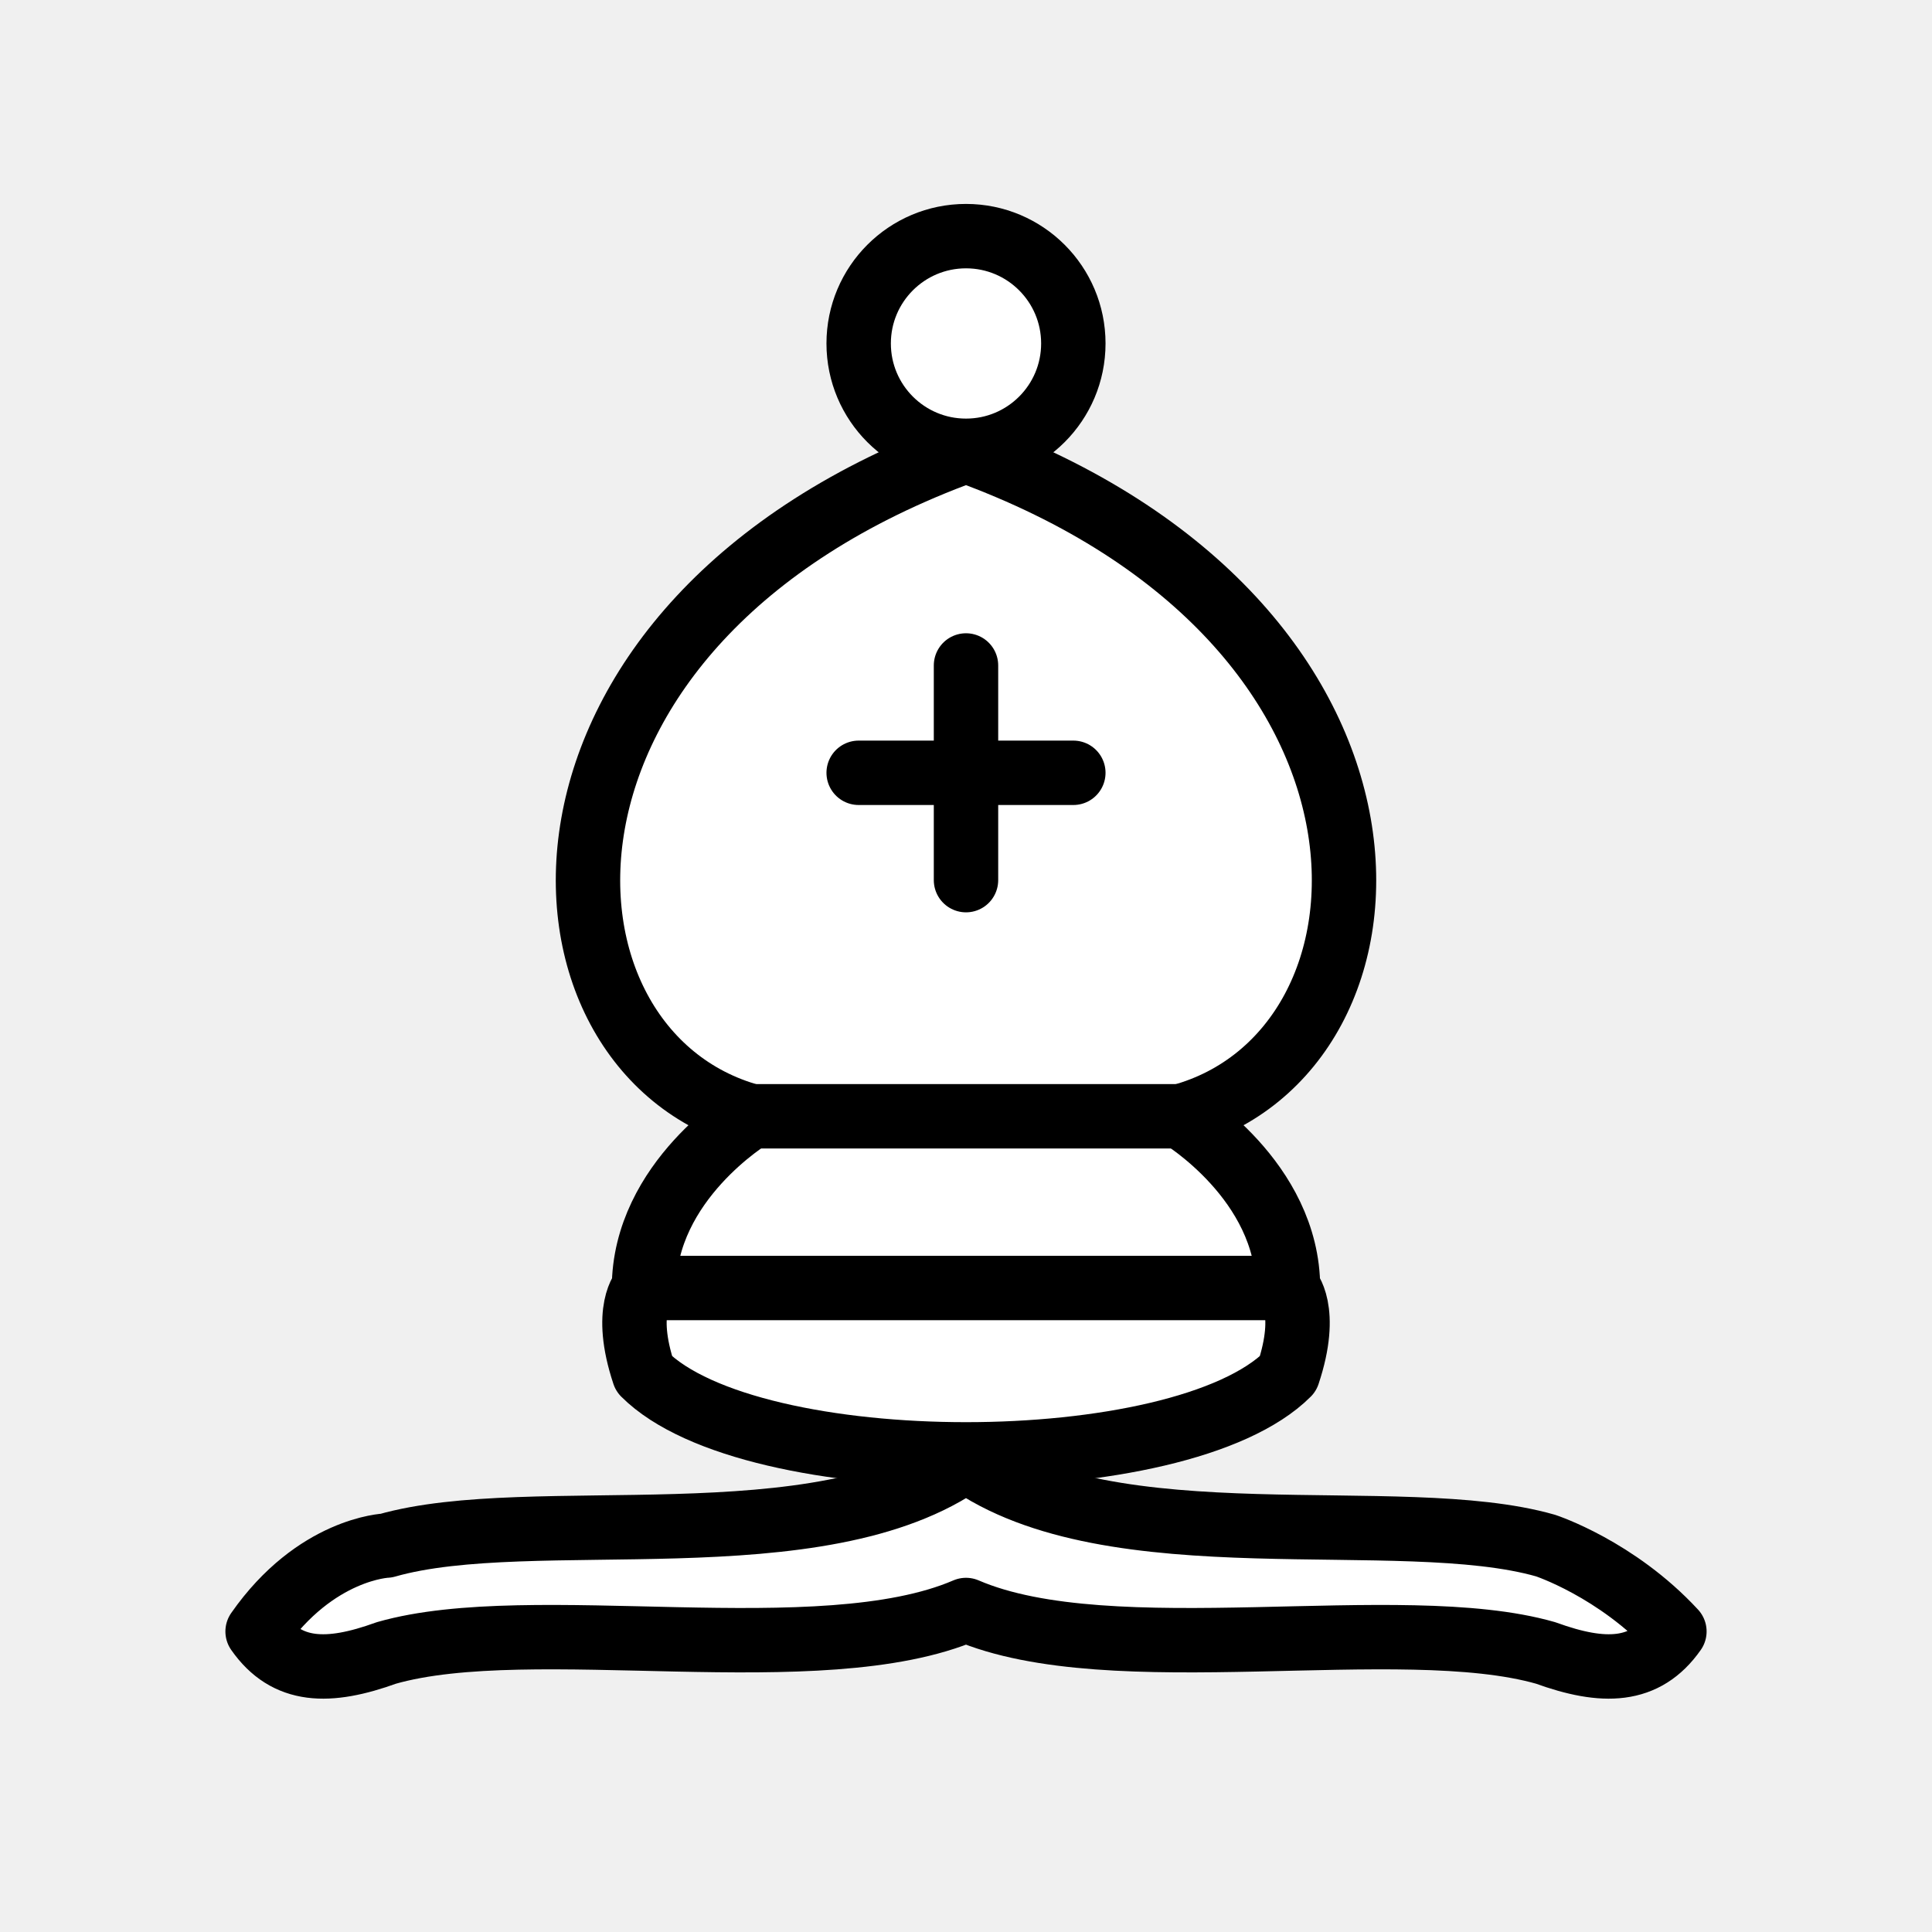
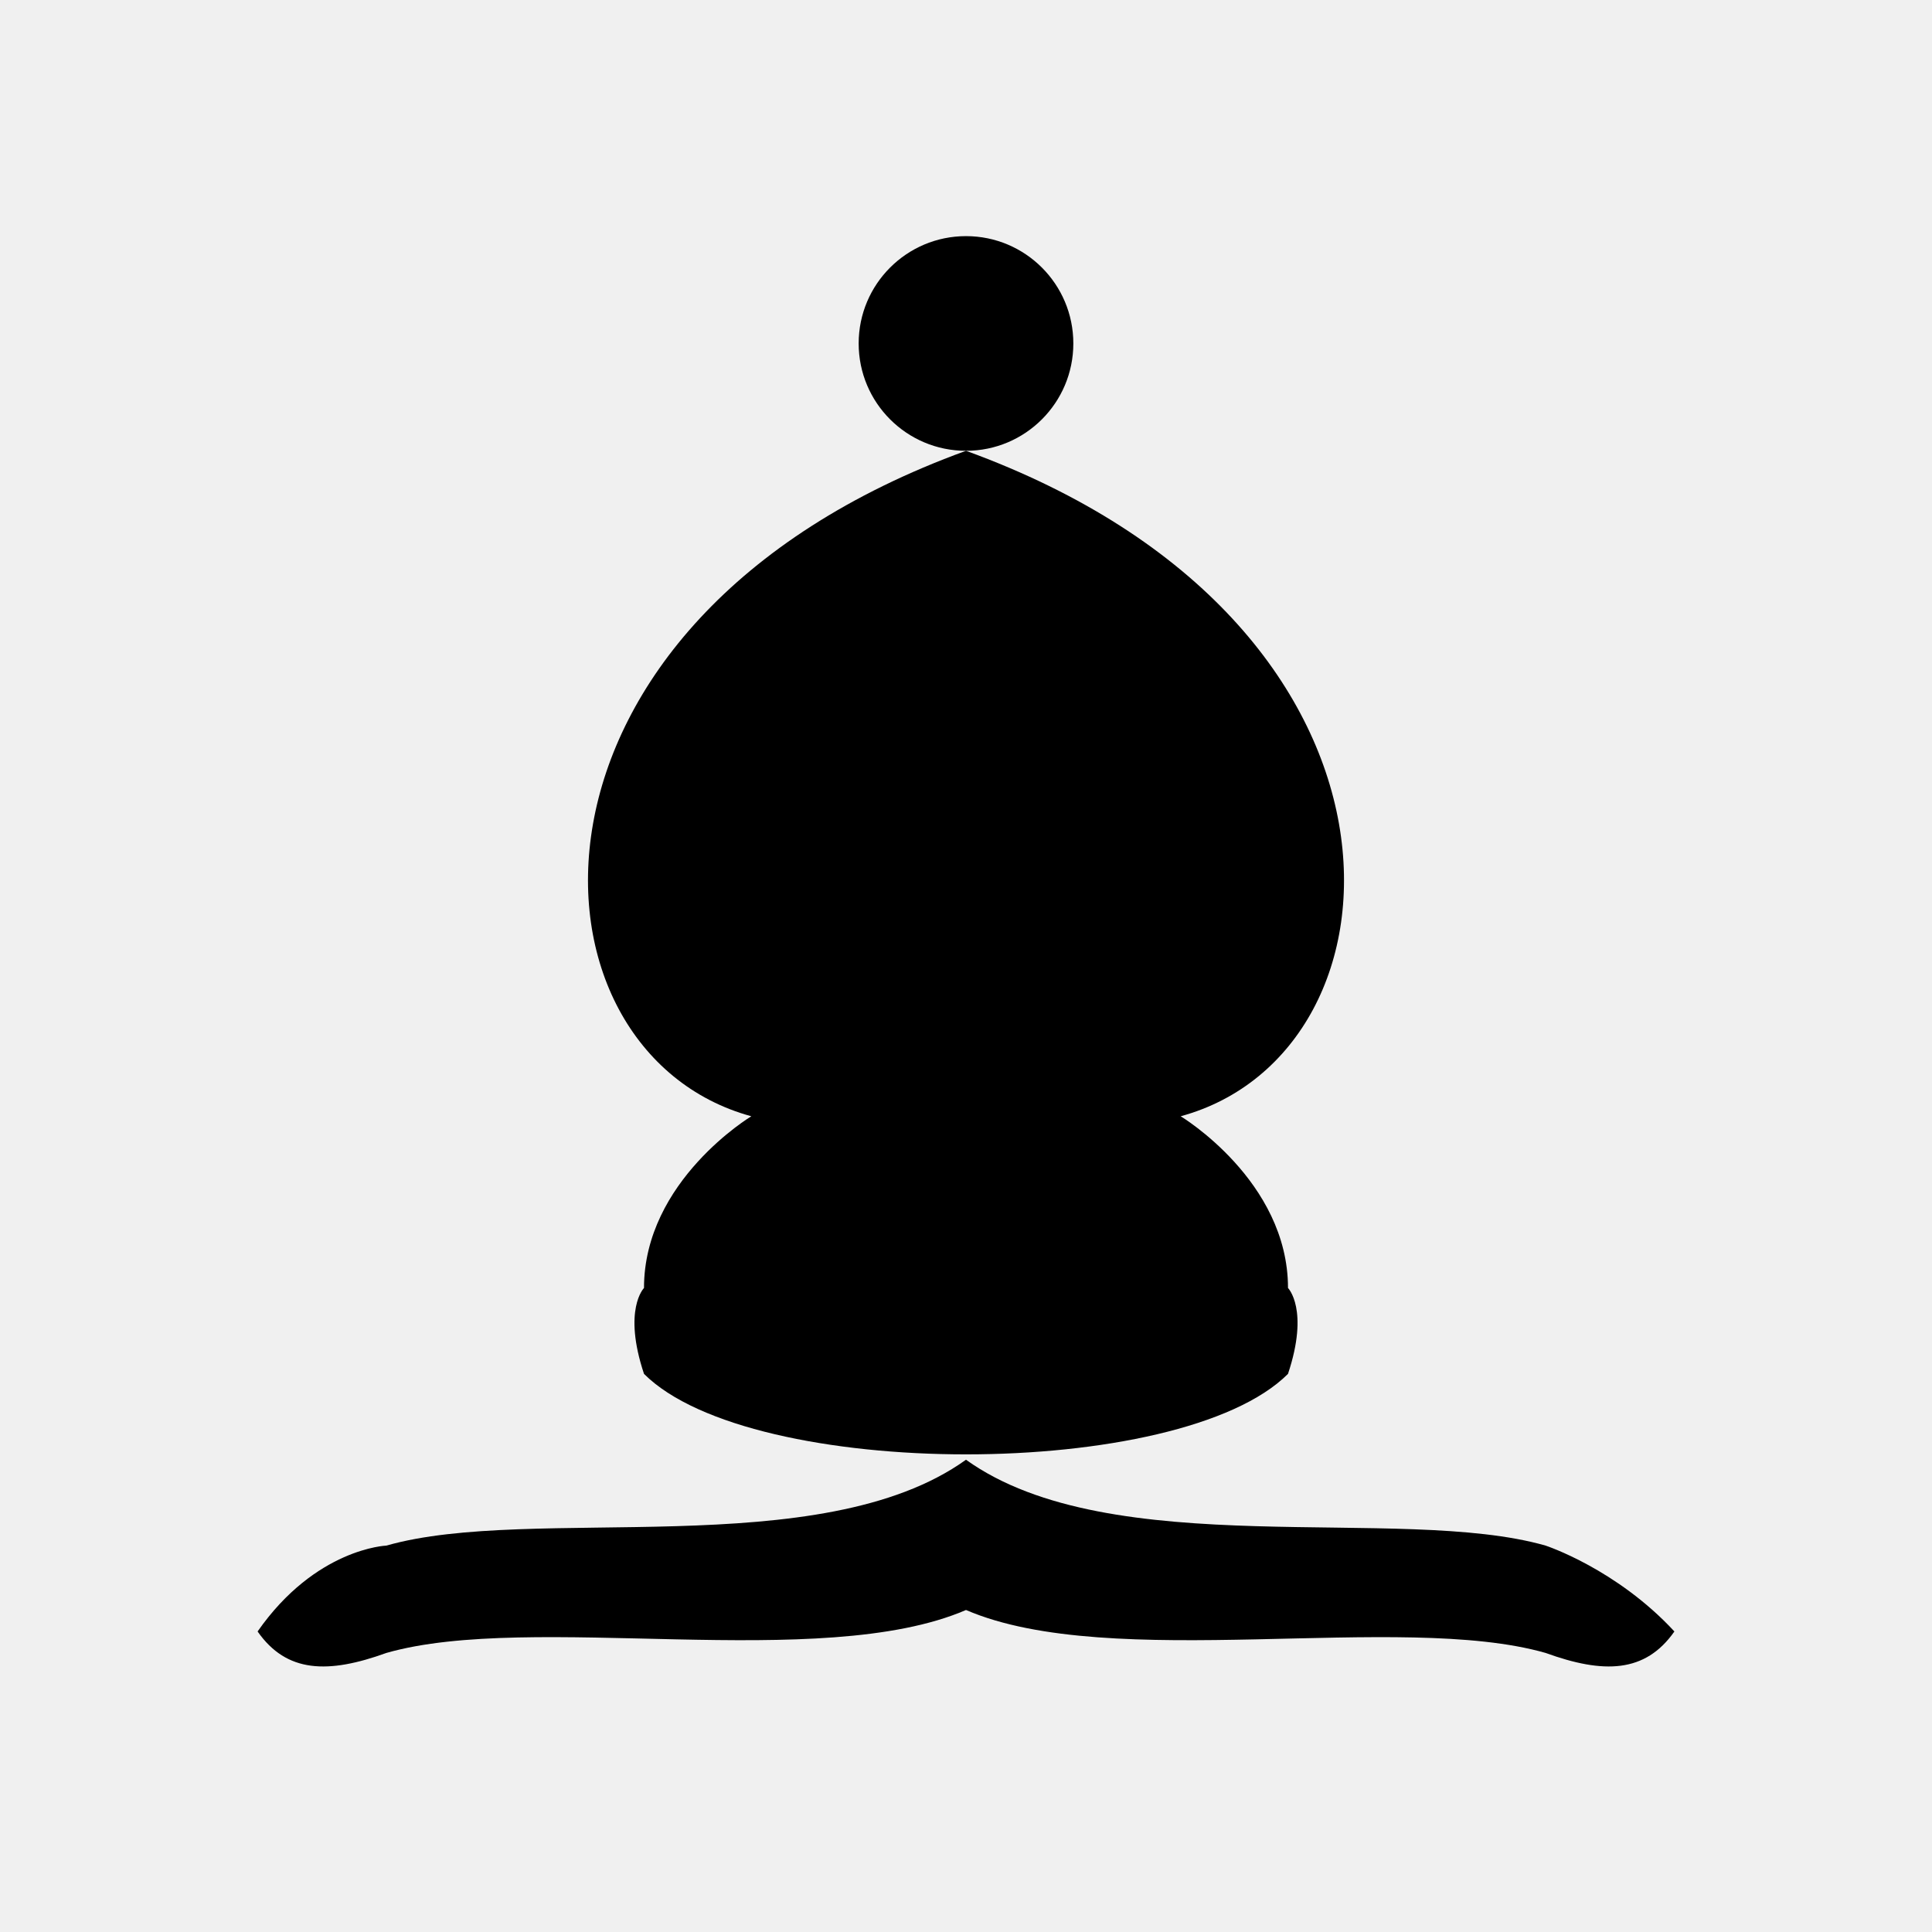
<svg xmlns="http://www.w3.org/2000/svg" version="1.1" width="45" height="45" viewBox="0 0 45 45">
-   <g style="opacity:1; fill:none; fill-rule:evenodd; fill-opacity:1; stroke:#000000; stroke-width:1.5; stroke-linecap:round; stroke-linejoin:round; stroke-miterlimit:4; stroke-dasharray:none; stroke-opacity:1;">
-     <g style="fill:#ffffff; stroke:#000000; stroke-linecap:butt;">
+   <g style="fill-rule:evenodd; stroke-width:1.5; stroke-linecap:round; stroke-linejoin:round; stroke-miterlimit:4;">
+     <g data-fill="light" data-stroke="dark" style="stroke-linecap:butt;">
      <path d="M 9,36 C 12.39,35.03 19.11,36.43 22.5,34 C 25.89,36.43 32.61,35.03 36,36 C 36,36 37.65,36.54 39,38 C 38.32,38.97 37.35,38.99 36,38.5 C 32.61,37.53 25.89,38.96 22.5,37.5 C 19.11,38.96 12.39,37.53 9,38.5 C 7.646,38.99 6.677,38.97 6,38 C 7.354,36.06 9,36 9,36 z" />
      <path d="M 15,32 C 17.5,34.5 27.5,34.5 30,32 C 30.5,30.5 30,30 30,30 C 30,27.5 27.5,26 27.5,26 C 33,24.5 33.5,14.5 22.5,10.5 C 11.5,14.5 12,24.5 17.5,26 C 17.5,26 15,27.5 15,30 C 15,30 14.5,30.5 15,32 z" />
      <path d="M 25 8 A 2.5 2.5 0 1 1  20,8 A 2.5 2.5 0 1 1  25 8 z" />
    </g>
-     <path d="M 17.5,26 L 27.5,26 M 15,30 L 30,30 M 22.5,15.5 L 22.5,20.5 M 20,18 L 25,18" style="fill:none; stroke:#000000; stroke-linejoin:miter;" />
+     <path d="M 17.5,26 L 27.5,26 M 15,30 L 30,30 M 22.5,15.5 L 22.5,20.5 M 20,18 L 25,18" data-stroke="dark" style="stroke-linejoin:miter;" />
  </g>
</svg>
